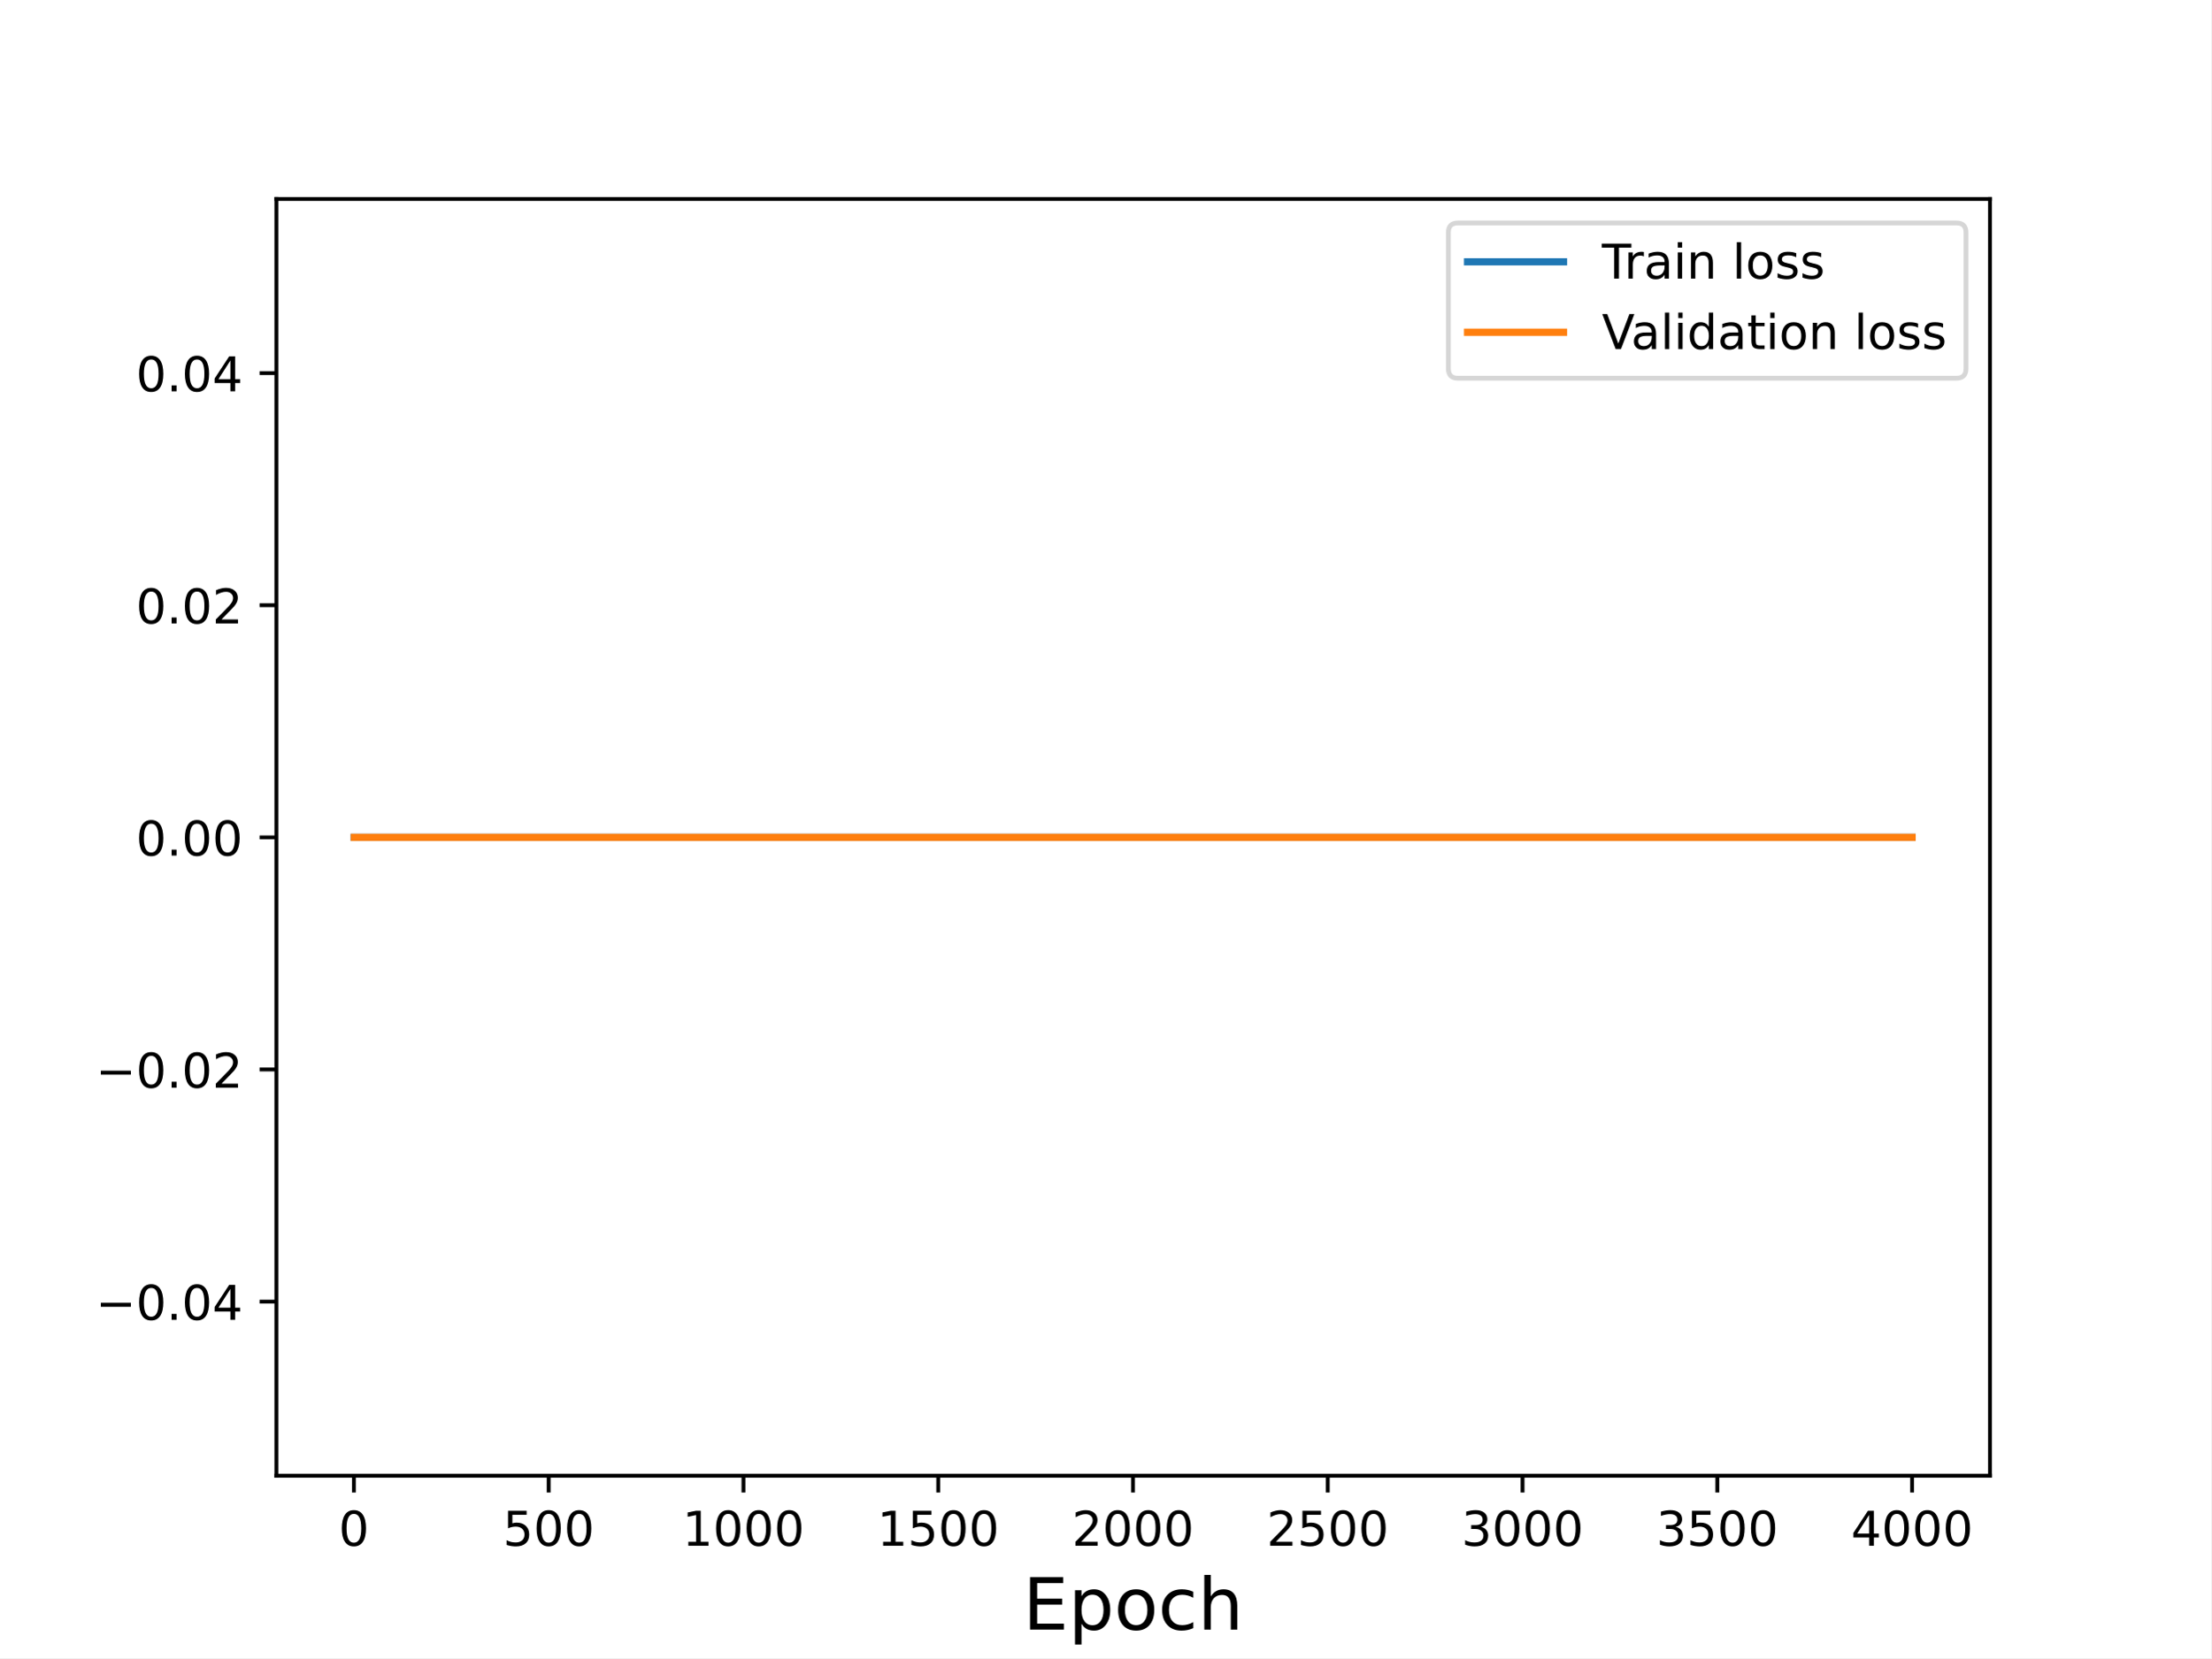
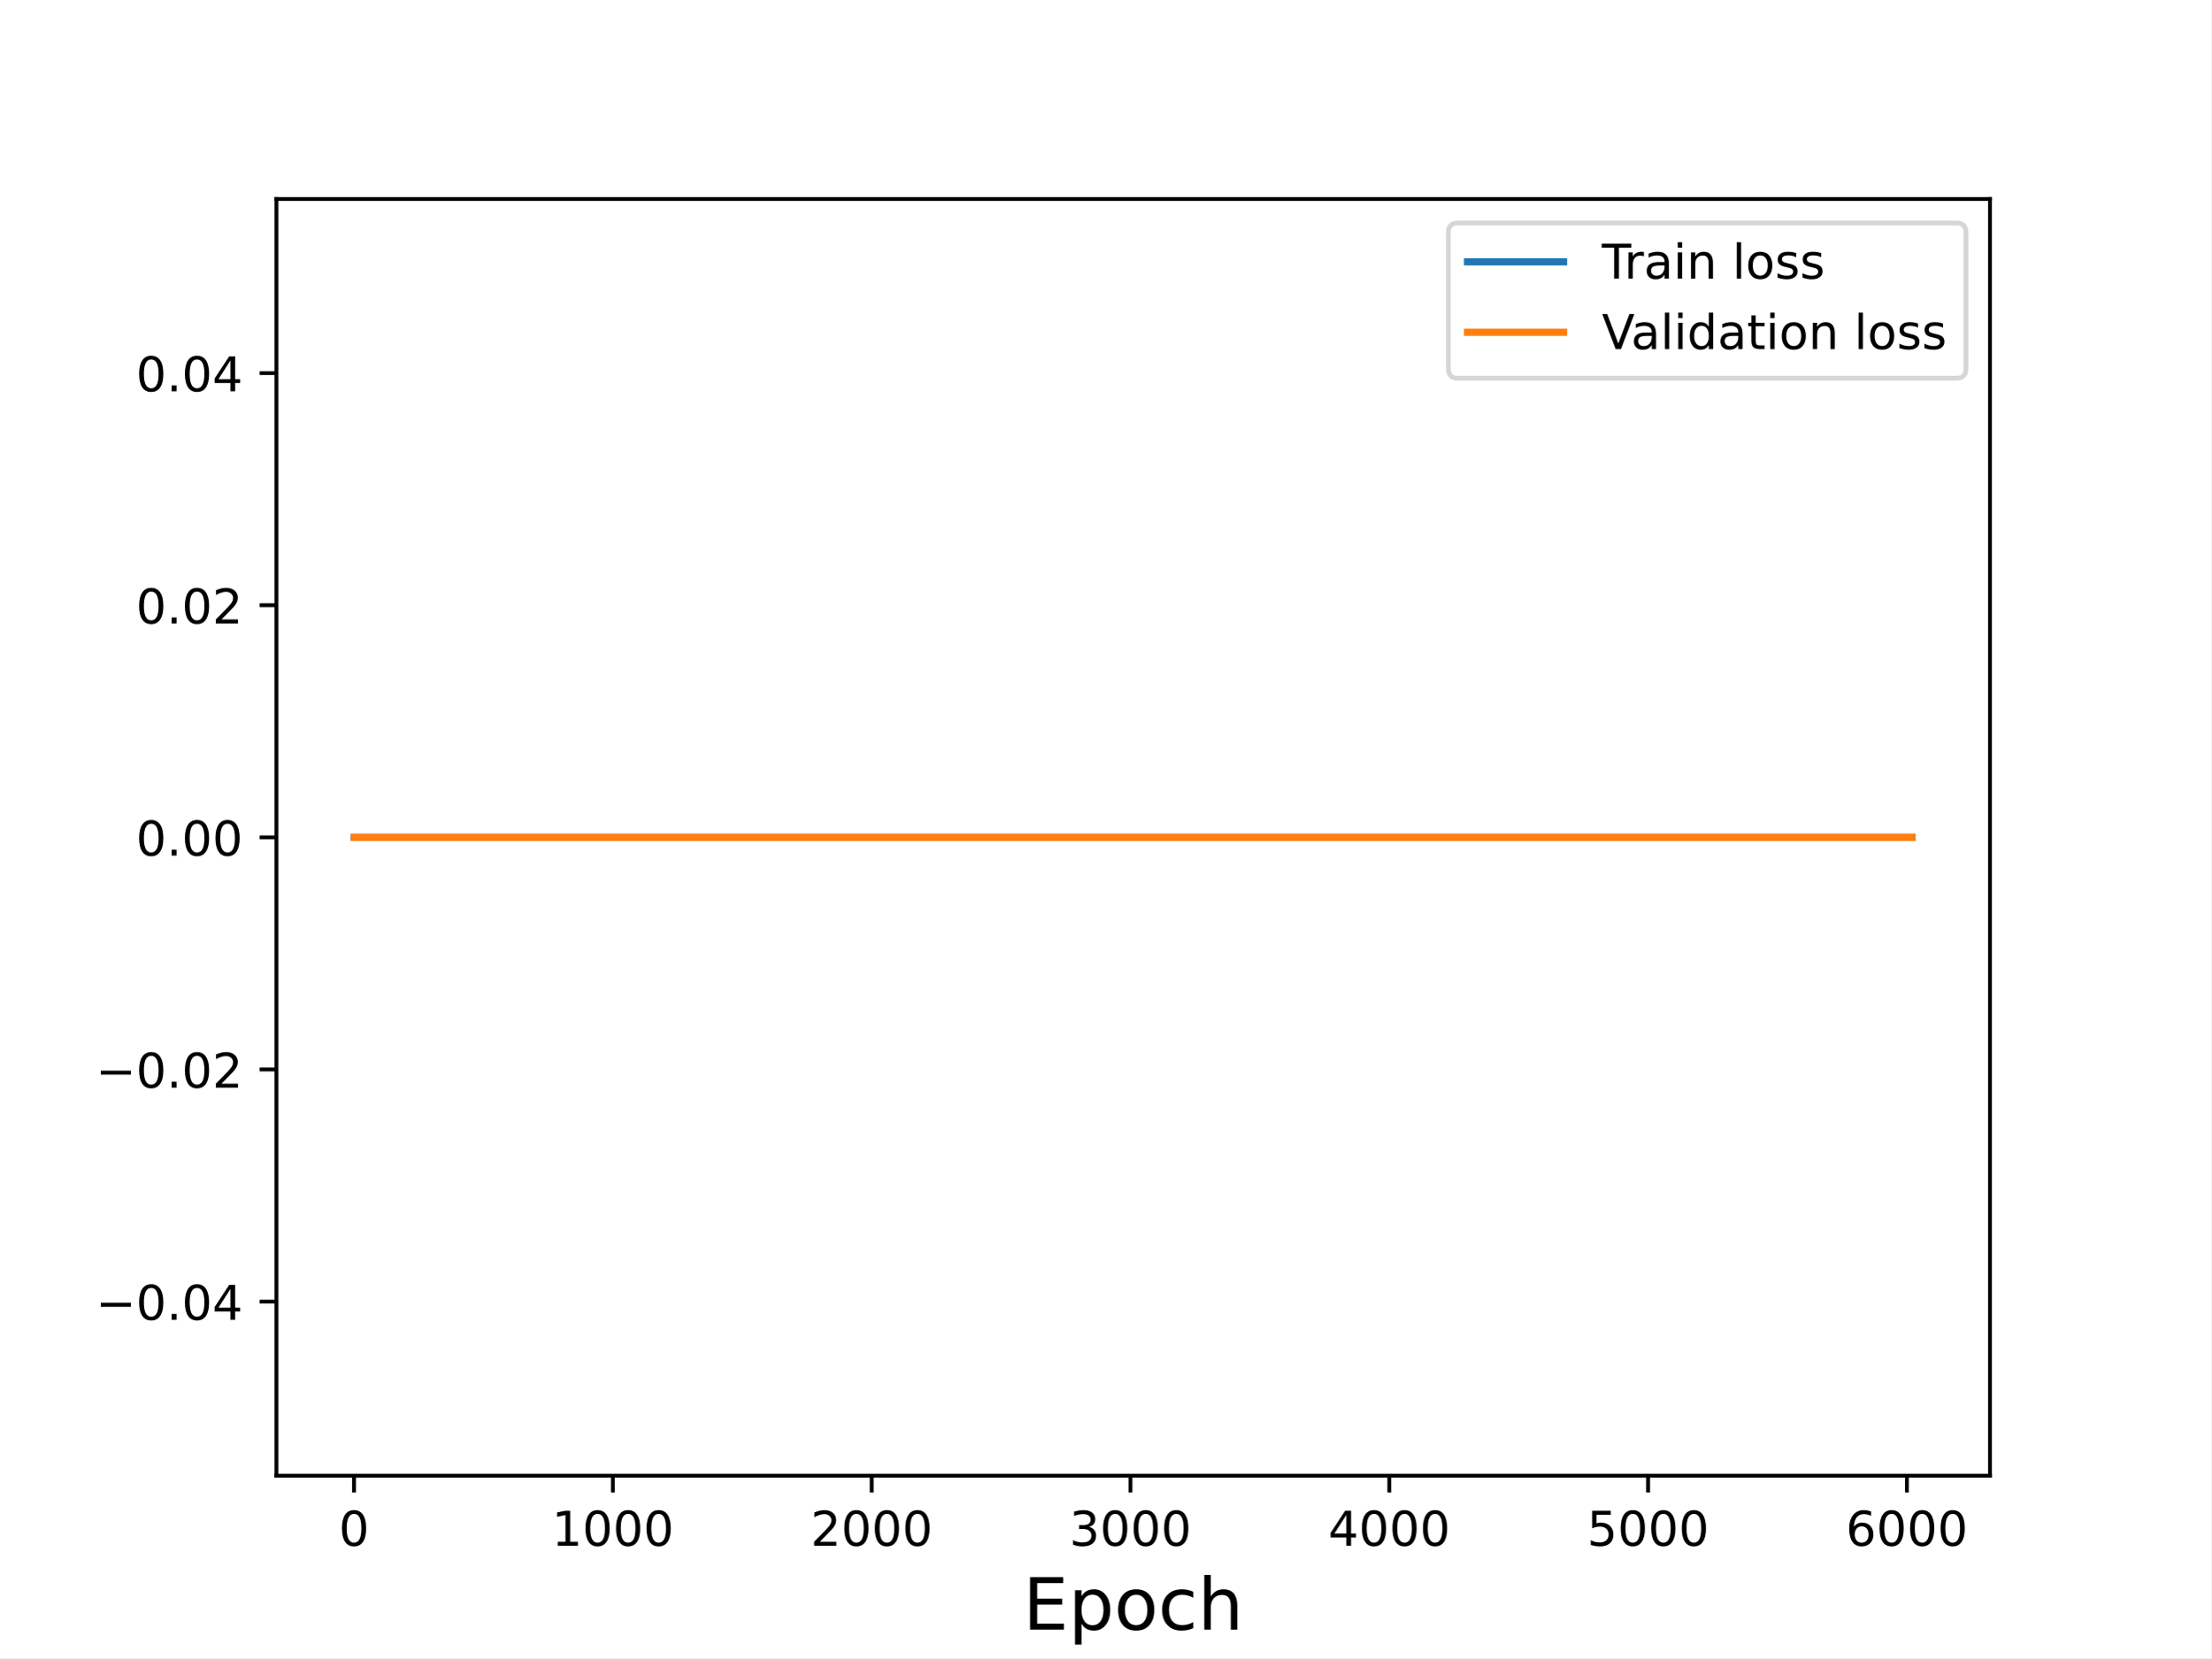
<svg xmlns="http://www.w3.org/2000/svg" xmlns:xlink="http://www.w3.org/1999/xlink" height="345.6pt" version="1.1" viewBox="0 0 460.8 345.6" width="460.8pt">
  <defs>
    <style type="text/css">*{stroke-linecap:butt;stroke-linejoin:round;}</style>
  </defs>
  <g id="figure_1">
    <g id="patch_1">
      <path d="M 0 345.6  L 460.8 345.6  L 460.8 0  L 0 0  z " style="fill:#ffffff;" />
    </g>
    <g id="axes_1">
      <g id="patch_2">
        <path d="M 57.6 307.584  L 414.72 307.584  L 414.72 41.472  L 57.6 41.472  z " style="fill:#ffffff;" />
      </g>
      <g id="matplotlib.axis_1">
        <g id="xtick_1">
          <g id="line2d_1">
            <defs>
-               <path d="M 0 0  L 0 3.5  " id="m0b0396368f" style="stroke:#000000;stroke-width:0.8;" />
-             </defs>
-             <g>
-               <use style="stroke:#000000;stroke-width:0.8;" x="73.752" xlink:href="#m0b0396368f" y="307.584" />
+               <path d="M 0 0  L 0 3.5  " id="m87dba5aa46" style="stroke:#000000;stroke-width:0.8;" />
+             </defs>
+             <g>
+               <use style="stroke:#000000;stroke-width:0.8;" x="73.779" xlink:href="#m87dba5aa46" y="307.584" />
            </g>
          </g>
          <g id="text_1">
-             <g transform="translate(70.57029 322.1824)scale(0.1 -0.1)">
+             <g transform="translate(70.59754 322.1824)scale(0.1 -0.1)">
              <defs>
                <path d="M 2034 4250  Q 1547 4250 1301 3770  Q 1056 3291 1056 2328  Q 1056 1369 1301 889  Q 1547 409 2034 409  Q 2525 409 2770 889  Q 3016 1369 3016 2328  Q 3016 3291 2770 3770  Q 2525 4250 2034 4250  z M 2034 4750  Q 2819 4750 3233 4129  Q 3647 3509 3647 2328  Q 3647 1150 3233 529  Q 2819 -91 2034 -91  Q 1250 -91 836 529  Q 422 1150 422 2328  Q 422 3509 836 4129  Q 1250 4750 2034 4750  z " id="DejaVuSans-30" transform="scale(0.015625)" />
              </defs>
              <use xlink:href="#DejaVuSans-30" />
            </g>
          </g>
        </g>
        <g id="xtick_2">
          <g id="line2d_2">
            <g>
-               <use style="stroke:#000000;stroke-width:0.8;" x="114.344" xlink:href="#m0b0396368f" y="307.584" />
+               <use style="stroke:#000000;stroke-width:0.8;" x="127.717" xlink:href="#m87dba5aa46" y="307.584" />
            </g>
          </g>
          <g id="text_2">
-             <g transform="translate(104.7998 322.1824)scale(0.1 -0.1)">
-               <defs>
-                 <path d="M 691 4666  L 3169 4666  L 3169 4134  L 1269 4134  L 1269 2991  Q 1406 3038 1543 3061  Q 1681 3084 1819 3084  Q 2600 3084 3056 2656  Q 3513 2228 3513 1497  Q 3513 744 3044 326  Q 2575 -91 1722 -91  Q 1428 -91 1123 -41  Q 819 9 494 109  L 494 744  Q 775 591 1075 516  Q 1375 441 1709 441  Q 2250 441 2565 725  Q 2881 1009 2881 1497  Q 2881 1984 2565 2268  Q 2250 2553 1709 2553  Q 1456 2553 1204 2497  Q 953 2441 691 2322  L 691 4666  z " id="DejaVuSans-35" transform="scale(0.015625)" />
-               </defs>
-               <use xlink:href="#DejaVuSans-35" />
-               <use x="63.623" xlink:href="#DejaVuSans-30" />
-               <use x="127.246" xlink:href="#DejaVuSans-30" />
+             <g transform="translate(114.9921 322.1824)scale(0.1 -0.1)">
+               <defs>
+                 <path d="M 794 531  L 1825 531  L 1825 4091  L 703 3866  L 703 4441  L 1819 4666  L 2450 4666  L 2450 531  L 3481 531  L 3481 0  L 794 0  L 794 531  z " id="DejaVuSans-31" transform="scale(0.015625)" />
+               </defs>
+               <use xlink:href="#DejaVuSans-31" />
+               <use x="63.623" xlink:href="#DejaVuSans-30" />
+               <use x="127.246" xlink:href="#DejaVuSans-30" />
+               <use x="190.869" xlink:href="#DejaVuSans-30" />
            </g>
          </g>
        </g>
        <g id="xtick_3">
          <g id="line2d_3">
            <g>
-               <use style="stroke:#000000;stroke-width:0.8;" x="154.935" xlink:href="#m0b0396368f" y="307.584" />
+               <use style="stroke:#000000;stroke-width:0.8;" x="181.655" xlink:href="#m87dba5aa46" y="307.584" />
            </g>
          </g>
          <g id="text_3">
-             <g transform="translate(142.2105 322.1824)scale(0.1 -0.1)">
-               <defs>
-                 <path d="M 794 531  L 1825 531  L 1825 4091  L 703 3866  L 703 4441  L 1819 4666  L 2450 4666  L 2450 531  L 3481 531  L 3481 0  L 794 0  L 794 531  z " id="DejaVuSans-31" transform="scale(0.015625)" />
-               </defs>
-               <use xlink:href="#DejaVuSans-31" />
+             <g transform="translate(168.9304 322.1824)scale(0.1 -0.1)">
+               <defs>
+                 <path d="M 1228 531  L 3431 531  L 3431 0  L 469 0  L 469 531  Q 828 903 1448 1529  Q 2069 2156 2228 2338  Q 2531 2678 2651 2914  Q 2772 3150 2772 3378  Q 2772 3750 2511 3984  Q 2250 4219 1831 4219  Q 1534 4219 1204 4116  Q 875 4013 500 3803  L 500 4441  Q 881 4594 1212 4672  Q 1544 4750 1819 4750  Q 2544 4750 2975 4387  Q 3406 4025 3406 3419  Q 3406 3131 3298 2873  Q 3191 2616 2906 2266  Q 2828 2175 2409 1742  Q 1991 1309 1228 531  z " id="DejaVuSans-32" transform="scale(0.015625)" />
+               </defs>
+               <use xlink:href="#DejaVuSans-32" />
              <use x="63.623" xlink:href="#DejaVuSans-30" />
              <use x="127.246" xlink:href="#DejaVuSans-30" />
              <use x="190.869" xlink:href="#DejaVuSans-30" />
            </g>
          </g>
        </g>
        <g id="xtick_4">
          <g id="line2d_4">
            <g>
-               <use style="stroke:#000000;stroke-width:0.8;" x="195.527" xlink:href="#m0b0396368f" y="307.584" />
+               <use style="stroke:#000000;stroke-width:0.8;" x="235.594" xlink:href="#m87dba5aa46" y="307.584" />
            </g>
          </g>
          <g id="text_4">
-             <g transform="translate(182.8024 322.1824)scale(0.1 -0.1)">
-               <use xlink:href="#DejaVuSans-31" />
-               <use x="63.623" xlink:href="#DejaVuSans-35" />
+             <g transform="translate(222.8686 322.1824)scale(0.1 -0.1)">
+               <defs>
+                 <path d="M 2597 2516  Q 3050 2419 3304 2112  Q 3559 1806 3559 1356  Q 3559 666 3084 287  Q 2609 -91 1734 -91  Q 1441 -91 1130 -33  Q 819 25 488 141  L 488 750  Q 750 597 1062 519  Q 1375 441 1716 441  Q 2309 441 2620 675  Q 2931 909 2931 1356  Q 2931 1769 2642 2001  Q 2353 2234 1838 2234  L 1294 2234  L 1294 2753  L 1863 2753  Q 2328 2753 2575 2939  Q 2822 3125 2822 3475  Q 2822 3834 2567 4026  Q 2313 4219 1838 4219  Q 1578 4219 1281 4162  Q 984 4106 628 3988  L 628 4550  Q 988 4650 1302 4700  Q 1616 4750 1894 4750  Q 2613 4750 3031 4423  Q 3450 4097 3450 3541  Q 3450 3153 3228 2886  Q 3006 2619 2597 2516  z " id="DejaVuSans-33" transform="scale(0.015625)" />
+               </defs>
+               <use xlink:href="#DejaVuSans-33" />
+               <use x="63.623" xlink:href="#DejaVuSans-30" />
              <use x="127.246" xlink:href="#DejaVuSans-30" />
              <use x="190.869" xlink:href="#DejaVuSans-30" />
            </g>
          </g>
        </g>
        <g id="xtick_5">
          <g id="line2d_5">
            <g>
-               <use style="stroke:#000000;stroke-width:0.8;" x="236.119" xlink:href="#m0b0396368f" y="307.584" />
+               <use style="stroke:#000000;stroke-width:0.8;" x="289.532" xlink:href="#m87dba5aa46" y="307.584" />
            </g>
          </g>
          <g id="text_5">
-             <g transform="translate(223.3944 322.1824)scale(0.1 -0.1)">
-               <defs>
-                 <path d="M 1228 531  L 3431 531  L 3431 0  L 469 0  L 469 531  Q 828 903 1448 1529  Q 2069 2156 2228 2338  Q 2531 2678 2651 2914  Q 2772 3150 2772 3378  Q 2772 3750 2511 3984  Q 2250 4219 1831 4219  Q 1534 4219 1204 4116  Q 875 4013 500 3803  L 500 4441  Q 881 4594 1212 4672  Q 1544 4750 1819 4750  Q 2544 4750 2975 4387  Q 3406 4025 3406 3419  Q 3406 3131 3298 2873  Q 3191 2616 2906 2266  Q 2828 2175 2409 1742  Q 1991 1309 1228 531  z " id="DejaVuSans-32" transform="scale(0.015625)" />
-               </defs>
-               <use xlink:href="#DejaVuSans-32" />
+             <g transform="translate(276.8069 322.1824)scale(0.1 -0.1)">
+               <defs>
+                 <path d="M 2419 4116  L 825 1625  L 2419 1625  L 2419 4116  z M 2253 4666  L 3047 4666  L 3047 1625  L 3713 1625  L 3713 1100  L 3047 1100  L 3047 0  L 2419 0  L 2419 1100  L 313 1100  L 313 1709  L 2253 4666  z " id="DejaVuSans-34" transform="scale(0.015625)" />
+               </defs>
+               <use xlink:href="#DejaVuSans-34" />
              <use x="63.623" xlink:href="#DejaVuSans-30" />
              <use x="127.246" xlink:href="#DejaVuSans-30" />
              <use x="190.869" xlink:href="#DejaVuSans-30" />
            </g>
          </g>
        </g>
        <g id="xtick_6">
          <g id="line2d_6">
            <g>
-               <use style="stroke:#000000;stroke-width:0.8;" x="276.711" xlink:href="#m0b0396368f" y="307.584" />
+               <use style="stroke:#000000;stroke-width:0.8;" x="343.47" xlink:href="#m87dba5aa46" y="307.584" />
            </g>
          </g>
          <g id="text_6">
-             <g transform="translate(263.9864 322.1824)scale(0.1 -0.1)">
-               <use xlink:href="#DejaVuSans-32" />
-               <use x="63.623" xlink:href="#DejaVuSans-35" />
+             <g transform="translate(330.7452 322.1824)scale(0.1 -0.1)">
+               <defs>
+                 <path d="M 691 4666  L 3169 4666  L 3169 4134  L 1269 4134  L 1269 2991  Q 1406 3038 1543 3061  Q 1681 3084 1819 3084  Q 2600 3084 3056 2656  Q 3513 2228 3513 1497  Q 3513 744 3044 326  Q 2575 -91 1722 -91  Q 1428 -91 1123 -41  Q 819 9 494 109  L 494 744  Q 775 591 1075 516  Q 1375 441 1709 441  Q 2250 441 2565 725  Q 2881 1009 2881 1497  Q 2881 1984 2565 2268  Q 2250 2553 1709 2553  Q 1456 2553 1204 2497  Q 953 2441 691 2322  L 691 4666  z " id="DejaVuSans-35" transform="scale(0.015625)" />
+               </defs>
+               <use xlink:href="#DejaVuSans-35" />
+               <use x="63.623" xlink:href="#DejaVuSans-30" />
              <use x="127.246" xlink:href="#DejaVuSans-30" />
              <use x="190.869" xlink:href="#DejaVuSans-30" />
            </g>
          </g>
        </g>
        <g id="xtick_7">
          <g id="line2d_7">
            <g>
-               <use style="stroke:#000000;stroke-width:0.8;" x="317.303" xlink:href="#m0b0396368f" y="307.584" />
+               <use style="stroke:#000000;stroke-width:0.8;" x="397.409" xlink:href="#m87dba5aa46" y="307.584" />
            </g>
          </g>
          <g id="text_7">
-             <g transform="translate(304.5783 322.1824)scale(0.1 -0.1)">
-               <defs>
-                 <path d="M 2597 2516  Q 3050 2419 3304 2112  Q 3559 1806 3559 1356  Q 3559 666 3084 287  Q 2609 -91 1734 -91  Q 1441 -91 1130 -33  Q 819 25 488 141  L 488 750  Q 750 597 1062 519  Q 1375 441 1716 441  Q 2309 441 2620 675  Q 2931 909 2931 1356  Q 2931 1769 2642 2001  Q 2353 2234 1838 2234  L 1294 2234  L 1294 2753  L 1863 2753  Q 2328 2753 2575 2939  Q 2822 3125 2822 3475  Q 2822 3834 2567 4026  Q 2313 4219 1838 4219  Q 1578 4219 1281 4162  Q 984 4106 628 3988  L 628 4550  Q 988 4650 1302 4700  Q 1616 4750 1894 4750  Q 2613 4750 3031 4423  Q 3450 4097 3450 3541  Q 3450 3153 3228 2886  Q 3006 2619 2597 2516  z " id="DejaVuSans-33" transform="scale(0.015625)" />
-               </defs>
-               <use xlink:href="#DejaVuSans-33" />
-               <use x="63.623" xlink:href="#DejaVuSans-30" />
-               <use x="127.246" xlink:href="#DejaVuSans-30" />
-               <use x="190.869" xlink:href="#DejaVuSans-30" />
-             </g>
-           </g>
-         </g>
-         <g id="xtick_8">
-           <g id="line2d_8">
-             <g>
-               <use style="stroke:#000000;stroke-width:0.8;" x="357.895" xlink:href="#m0b0396368f" y="307.584" />
-             </g>
-           </g>
-           <g id="text_8">
-             <g transform="translate(345.1703 322.1824)scale(0.1 -0.1)">
-               <use xlink:href="#DejaVuSans-33" />
-               <use x="63.623" xlink:href="#DejaVuSans-35" />
-               <use x="127.246" xlink:href="#DejaVuSans-30" />
-               <use x="190.869" xlink:href="#DejaVuSans-30" />
-             </g>
-           </g>
-         </g>
-         <g id="xtick_9">
-           <g id="line2d_9">
-             <g>
-               <use style="stroke:#000000;stroke-width:0.8;" x="398.487" xlink:href="#m0b0396368f" y="307.584" />
-             </g>
-           </g>
-           <g id="text_9">
-             <g transform="translate(385.7623 322.1824)scale(0.1 -0.1)">
-               <defs>
-                 <path d="M 2419 4116  L 825 1625  L 2419 1625  L 2419 4116  z M 2253 4666  L 3047 4666  L 3047 1625  L 3713 1625  L 3713 1100  L 3047 1100  L 3047 0  L 2419 0  L 2419 1100  L 313 1100  L 313 1709  L 2253 4666  z " id="DejaVuSans-34" transform="scale(0.015625)" />
-               </defs>
-               <use xlink:href="#DejaVuSans-34" />
-               <use x="63.623" xlink:href="#DejaVuSans-30" />
-               <use x="127.246" xlink:href="#DejaVuSans-30" />
-               <use x="190.869" xlink:href="#DejaVuSans-30" />
-             </g>
-           </g>
-         </g>
-         <g id="text_10">
+             <g transform="translate(384.6835 322.1824)scale(0.1 -0.1)">
+               <defs>
+                 <path d="M 2113 2584  Q 1688 2584 1439 2293  Q 1191 2003 1191 1497  Q 1191 994 1439 701  Q 1688 409 2113 409  Q 2538 409 2786 701  Q 3034 994 3034 1497  Q 3034 2003 2786 2293  Q 2538 2584 2113 2584  z M 3366 4563  L 3366 3988  Q 3128 4100 2886 4159  Q 2644 4219 2406 4219  Q 1781 4219 1451 3797  Q 1122 3375 1075 2522  Q 1259 2794 1537 2939  Q 1816 3084 2150 3084  Q 2853 3084 3261 2657  Q 3669 2231 3669 1497  Q 3669 778 3244 343  Q 2819 -91 2113 -91  Q 1303 -91 875 529  Q 447 1150 447 2328  Q 447 3434 972 4092  Q 1497 4750 2381 4750  Q 2619 4750 2861 4703  Q 3103 4656 3366 4563  z " id="DejaVuSans-36" transform="scale(0.015625)" />
+               </defs>
+               <use xlink:href="#DejaVuSans-36" />
+               <use x="63.623" xlink:href="#DejaVuSans-30" />
+               <use x="127.246" xlink:href="#DejaVuSans-30" />
+               <use x="190.869" xlink:href="#DejaVuSans-30" />
+             </g>
+           </g>
+         </g>
+         <g id="text_8">
          <g transform="translate(213.1936 339.6598)scale(0.15 -0.15)">
            <defs>
              <path d="M 628 4666  L 3578 4666  L 3578 4134  L 1259 4134  L 1259 2753  L 3481 2753  L 3481 2222  L 1259 2222  L 1259 531  L 3634 531  L 3634 0  L 628 0  L 628 4666  z " id="DejaVuSans-45" transform="scale(0.015625)" />
              <path d="M 1159 525  L 1159 -1331  L 581 -1331  L 581 3500  L 1159 3500  L 1159 2969  Q 1341 3281 1617 3432  Q 1894 3584 2278 3584  Q 2916 3584 3314 3078  Q 3713 2572 3713 1747  Q 3713 922 3314 415  Q 2916 -91 2278 -91  Q 1894 -91 1617 61  Q 1341 213 1159 525  z M 3116 1747  Q 3116 2381 2855 2742  Q 2594 3103 2138 3103  Q 1681 3103 1420 2742  Q 1159 2381 1159 1747  Q 1159 1113 1420 752  Q 1681 391 2138 391  Q 2594 391 2855 752  Q 3116 1113 3116 1747  z " id="DejaVuSans-70" transform="scale(0.015625)" />
              <path d="M 1959 3097  Q 1497 3097 1228 2736  Q 959 2375 959 1747  Q 959 1119 1226 758  Q 1494 397 1959 397  Q 2419 397 2687 759  Q 2956 1122 2956 1747  Q 2956 2369 2687 2733  Q 2419 3097 1959 3097  z M 1959 3584  Q 2709 3584 3137 3096  Q 3566 2609 3566 1747  Q 3566 888 3137 398  Q 2709 -91 1959 -91  Q 1206 -91 779 398  Q 353 888 353 1747  Q 353 2609 779 3096  Q 1206 3584 1959 3584  z " id="DejaVuSans-6f" transform="scale(0.015625)" />
              <path d="M 3122 3366  L 3122 2828  Q 2878 2963 2633 3030  Q 2388 3097 2138 3097  Q 1578 3097 1268 2742  Q 959 2388 959 1747  Q 959 1106 1268 751  Q 1578 397 2138 397  Q 2388 397 2633 464  Q 2878 531 3122 666  L 3122 134  Q 2881 22 2623 -34  Q 2366 -91 2075 -91  Q 1284 -91 818 406  Q 353 903 353 1747  Q 353 2603 823 3093  Q 1294 3584 2113 3584  Q 2378 3584 2631 3529  Q 2884 3475 3122 3366  z " id="DejaVuSans-63" transform="scale(0.015625)" />
              <path d="M 3513 2113  L 3513 0  L 2938 0  L 2938 2094  Q 2938 2591 2744 2837  Q 2550 3084 2163 3084  Q 1697 3084 1428 2787  Q 1159 2491 1159 1978  L 1159 0  L 581 0  L 581 4863  L 1159 4863  L 1159 2956  Q 1366 3272 1645 3428  Q 1925 3584 2291 3584  Q 2894 3584 3203 3211  Q 3513 2838 3513 2113  z " id="DejaVuSans-68" transform="scale(0.015625)" />
            </defs>
            <use xlink:href="#DejaVuSans-45" />
            <use x="63.184" xlink:href="#DejaVuSans-70" />
            <use x="126.66" xlink:href="#DejaVuSans-6f" />
            <use x="187.842" xlink:href="#DejaVuSans-63" />
            <use x="242.822" xlink:href="#DejaVuSans-68" />
          </g>
        </g>
      </g>
      <g id="matplotlib.axis_2">
        <g id="ytick_1">
-           <g id="line2d_10">
-             <defs>
-               <path d="M 0 0  L -3.5 0  " id="m792d3818fe" style="stroke:#000000;stroke-width:0.8;" />
-             </defs>
-             <g>
-               <use style="stroke:#000000;stroke-width:0.8;" x="57.6" xlink:href="#m792d3818fe" y="271.296" />
-             </g>
-           </g>
-           <g id="text_11">
+           <g id="line2d_8">
+             <defs>
+               <path d="M 0 0  L -3.5 0  " id="mf070e209df" style="stroke:#000000;stroke-width:0.8;" />
+             </defs>
+             <g>
+               <use style="stroke:#000000;stroke-width:0.8;" x="57.6" xlink:href="#mf070e209df" y="271.296" />
+             </g>
+           </g>
+           <g id="text_9">
            <g transform="translate(19.95469 275.0952)scale(0.1 -0.1)">
              <defs>
                <path d="M 678 2272  L 4684 2272  L 4684 1741  L 678 1741  L 678 2272  z " id="DejaVuSans-2212" transform="scale(0.015625)" />
                <path d="M 684 794  L 1344 794  L 1344 0  L 684 0  L 684 794  z " id="DejaVuSans-2e" transform="scale(0.015625)" />
              </defs>
              <use xlink:href="#DejaVuSans-2212" />
              <use x="83.789" xlink:href="#DejaVuSans-30" />
              <use x="147.412" xlink:href="#DejaVuSans-2e" />
              <use x="179.199" xlink:href="#DejaVuSans-30" />
              <use x="242.822" xlink:href="#DejaVuSans-34" />
            </g>
          </g>
        </g>
        <g id="ytick_2">
-           <g id="line2d_11">
-             <g>
-               <use style="stroke:#000000;stroke-width:0.8;" x="57.6" xlink:href="#m792d3818fe" y="222.912" />
-             </g>
-           </g>
-           <g id="text_12">
+           <g id="line2d_9">
+             <g>
+               <use style="stroke:#000000;stroke-width:0.8;" x="57.6" xlink:href="#mf070e209df" y="222.912" />
+             </g>
+           </g>
+           <g id="text_10">
            <g transform="translate(19.95469 226.7112)scale(0.1 -0.1)">
              <use xlink:href="#DejaVuSans-2212" />
              <use x="83.789" xlink:href="#DejaVuSans-30" />
              <use x="147.412" xlink:href="#DejaVuSans-2e" />
              <use x="179.199" xlink:href="#DejaVuSans-30" />
              <use x="242.822" xlink:href="#DejaVuSans-32" />
            </g>
          </g>
        </g>
        <g id="ytick_3">
-           <g id="line2d_12">
-             <g>
-               <use style="stroke:#000000;stroke-width:0.8;" x="57.6" xlink:href="#m792d3818fe" y="174.528" />
-             </g>
-           </g>
-           <g id="text_13">
+           <g id="line2d_10">
+             <g>
+               <use style="stroke:#000000;stroke-width:0.8;" x="57.6" xlink:href="#mf070e209df" y="174.528" />
+             </g>
+           </g>
+           <g id="text_11">
            <g transform="translate(28.33438 178.3272)scale(0.1 -0.1)">
              <use xlink:href="#DejaVuSans-30" />
              <use x="63.623" xlink:href="#DejaVuSans-2e" />
              <use x="95.41" xlink:href="#DejaVuSans-30" />
              <use x="159.033" xlink:href="#DejaVuSans-30" />
            </g>
          </g>
        </g>
        <g id="ytick_4">
-           <g id="line2d_13">
-             <g>
-               <use style="stroke:#000000;stroke-width:0.8;" x="57.6" xlink:href="#m792d3818fe" y="126.144" />
-             </g>
-           </g>
-           <g id="text_14">
+           <g id="line2d_11">
+             <g>
+               <use style="stroke:#000000;stroke-width:0.8;" x="57.6" xlink:href="#mf070e209df" y="126.144" />
+             </g>
+           </g>
+           <g id="text_12">
            <g transform="translate(28.33438 129.9432)scale(0.1 -0.1)">
              <use xlink:href="#DejaVuSans-30" />
              <use x="63.623" xlink:href="#DejaVuSans-2e" />
              <use x="95.41" xlink:href="#DejaVuSans-30" />
              <use x="159.033" xlink:href="#DejaVuSans-32" />
            </g>
          </g>
        </g>
        <g id="ytick_5">
-           <g id="line2d_14">
-             <g>
-               <use style="stroke:#000000;stroke-width:0.8;" x="57.6" xlink:href="#m792d3818fe" y="77.76" />
-             </g>
-           </g>
-           <g id="text_15">
+           <g id="line2d_12">
+             <g>
+               <use style="stroke:#000000;stroke-width:0.8;" x="57.6" xlink:href="#mf070e209df" y="77.76" />
+             </g>
+           </g>
+           <g id="text_13">
            <g transform="translate(28.33438 81.55922)scale(0.1 -0.1)">
              <use xlink:href="#DejaVuSans-30" />
              <use x="63.623" xlink:href="#DejaVuSans-2e" />
              <use x="95.41" xlink:href="#DejaVuSans-30" />
              <use x="159.033" xlink:href="#DejaVuSans-34" />
            </g>
          </g>
        </g>
      </g>
-       <g id="line2d_15">
-         <path clip-path="url(#pf4f14be7b9)" d="M 73.833 174.528  L 398.487 174.528  L 398.487 174.528  " style="fill:none;stroke:#1f77b4;stroke-linecap:square;stroke-width:1.5;" />
-       </g>
-       <g id="line2d_16">
-         <path clip-path="url(#pf4f14be7b9)" d="M 73.833 174.528  L 398.487 174.528  L 398.487 174.528  " style="fill:none;stroke:#ff7f0e;stroke-linecap:square;stroke-width:1.5;" />
+       <g id="line2d_13">
+         <path clip-path="url(#peeaf860f9c)" d="M 73.833 174.528  L 398.487 174.528  L 398.487 174.528  " style="fill:none;stroke:#1f77b4;stroke-linecap:square;stroke-width:1.5;" />
+       </g>
+       <g id="line2d_14">
+         <path clip-path="url(#peeaf860f9c)" d="M 73.833 174.528  L 398.487 174.528  L 398.487 174.528  " style="fill:none;stroke:#ff7f0e;stroke-linecap:square;stroke-width:1.5;" />
      </g>
      <g id="patch_3">
        <path d="M 57.6 307.584  L 57.6 41.472  " style="fill:none;stroke:#000000;stroke-linecap:square;stroke-linejoin:miter;stroke-width:0.8;" />
      </g>
      <g id="patch_4">
        <path d="M 414.72 307.584  L 414.72 41.472  " style="fill:none;stroke:#000000;stroke-linecap:square;stroke-linejoin:miter;stroke-width:0.8;" />
      </g>
      <g id="patch_5">
        <path d="M 57.6 307.584  L 414.72 307.584  " style="fill:none;stroke:#000000;stroke-linecap:square;stroke-linejoin:miter;stroke-width:0.8;" />
      </g>
      <g id="patch_6">
        <path d="M 57.6 41.472  L 414.72 41.472  " style="fill:none;stroke:#000000;stroke-linecap:square;stroke-linejoin:miter;stroke-width:0.8;" />
      </g>
      <g id="legend_1">
        <g id="patch_7">
          <path d="M 303.845 78.828  L 407.72 78.828  Q 409.72 78.828 409.72 76.828  L 409.72 48.472  Q 409.72 46.472 407.72 46.472  L 303.845 46.472  Q 301.845 46.472 301.845 48.472  L 301.845 76.828  Q 301.845 78.828 303.845 78.828  z " style="fill:#ffffff;opacity:0.8;stroke:#cccccc;stroke-linejoin:miter;" />
        </g>
-         <g id="line2d_17">
+         <g id="line2d_15">
          <path d="M 305.845 54.57  L 325.845 54.57  " style="fill:none;stroke:#1f77b4;stroke-linecap:square;stroke-width:1.5;" />
        </g>
-         <g id="line2d_18" />
-         <g id="text_16">
+         <g id="line2d_16" />
+         <g id="text_14">
          <g transform="translate(333.845 58.07044)scale(0.1 -0.1)">
            <defs>
              <path d="M -19 4666  L 3928 4666  L 3928 4134  L 2272 4134  L 2272 0  L 1638 0  L 1638 4134  L -19 4134  L -19 4666  z " id="DejaVuSans-54" transform="scale(0.015625)" />
              <path d="M 2631 2963  Q 2534 3019 2420 3045  Q 2306 3072 2169 3072  Q 1681 3072 1420 2755  Q 1159 2438 1159 1844  L 1159 0  L 581 0  L 581 3500  L 1159 3500  L 1159 2956  Q 1341 3275 1631 3429  Q 1922 3584 2338 3584  Q 2397 3584 2469 3576  Q 2541 3569 2628 3553  L 2631 2963  z " id="DejaVuSans-72" transform="scale(0.015625)" />
              <path d="M 2194 1759  Q 1497 1759 1228 1600  Q 959 1441 959 1056  Q 959 750 1161 570  Q 1363 391 1709 391  Q 2188 391 2477 730  Q 2766 1069 2766 1631  L 2766 1759  L 2194 1759  z M 3341 1997  L 3341 0  L 2766 0  L 2766 531  Q 2569 213 2275 61  Q 1981 -91 1556 -91  Q 1019 -91 701 211  Q 384 513 384 1019  Q 384 1609 779 1909  Q 1175 2209 1959 2209  L 2766 2209  L 2766 2266  Q 2766 2663 2505 2880  Q 2244 3097 1772 3097  Q 1472 3097 1187 3025  Q 903 2953 641 2809  L 641 3341  Q 956 3463 1253 3523  Q 1550 3584 1831 3584  Q 2591 3584 2966 3190  Q 3341 2797 3341 1997  z " id="DejaVuSans-61" transform="scale(0.015625)" />
              <path d="M 603 3500  L 1178 3500  L 1178 0  L 603 0  L 603 3500  z M 603 4863  L 1178 4863  L 1178 4134  L 603 4134  L 603 4863  z " id="DejaVuSans-69" transform="scale(0.015625)" />
              <path d="M 3513 2113  L 3513 0  L 2938 0  L 2938 2094  Q 2938 2591 2744 2837  Q 2550 3084 2163 3084  Q 1697 3084 1428 2787  Q 1159 2491 1159 1978  L 1159 0  L 581 0  L 581 3500  L 1159 3500  L 1159 2956  Q 1366 3272 1645 3428  Q 1925 3584 2291 3584  Q 2894 3584 3203 3211  Q 3513 2838 3513 2113  z " id="DejaVuSans-6e" transform="scale(0.015625)" />
              <path id="DejaVuSans-20" transform="scale(0.015625)" />
              <path d="M 603 4863  L 1178 4863  L 1178 0  L 603 0  L 603 4863  z " id="DejaVuSans-6c" transform="scale(0.015625)" />
              <path d="M 2834 3397  L 2834 2853  Q 2591 2978 2328 3040  Q 2066 3103 1784 3103  Q 1356 3103 1142 2972  Q 928 2841 928 2578  Q 928 2378 1081 2264  Q 1234 2150 1697 2047  L 1894 2003  Q 2506 1872 2764 1633  Q 3022 1394 3022 966  Q 3022 478 2636 193  Q 2250 -91 1575 -91  Q 1294 -91 989 -36  Q 684 19 347 128  L 347 722  Q 666 556 975 473  Q 1284 391 1588 391  Q 1994 391 2212 530  Q 2431 669 2431 922  Q 2431 1156 2273 1281  Q 2116 1406 1581 1522  L 1381 1569  Q 847 1681 609 1914  Q 372 2147 372 2553  Q 372 3047 722 3315  Q 1072 3584 1716 3584  Q 2034 3584 2315 3537  Q 2597 3491 2834 3397  z " id="DejaVuSans-73" transform="scale(0.015625)" />
            </defs>
            <use xlink:href="#DejaVuSans-54" />
            <use x="46.334" xlink:href="#DejaVuSans-72" />
            <use x="87.447" xlink:href="#DejaVuSans-61" />
            <use x="148.727" xlink:href="#DejaVuSans-69" />
            <use x="176.51" xlink:href="#DejaVuSans-6e" />
            <use x="239.889" xlink:href="#DejaVuSans-20" />
            <use x="271.676" xlink:href="#DejaVuSans-6c" />
            <use x="299.459" xlink:href="#DejaVuSans-6f" />
            <use x="360.641" xlink:href="#DejaVuSans-73" />
            <use x="412.74" xlink:href="#DejaVuSans-73" />
          </g>
        </g>
-         <g id="line2d_19">
+         <g id="line2d_17">
          <path d="M 305.845 69.249  L 325.845 69.249  " style="fill:none;stroke:#ff7f0e;stroke-linecap:square;stroke-width:1.5;" />
        </g>
-         <g id="line2d_20" />
-         <g id="text_17">
+         <g id="line2d_18" />
+         <g id="text_15">
          <g transform="translate(333.845 72.74856)scale(0.1 -0.1)">
            <defs>
              <path d="M 1831 0  L 50 4666  L 709 4666  L 2188 738  L 3669 4666  L 4325 4666  L 2547 0  L 1831 0  z " id="DejaVuSans-56" transform="scale(0.015625)" />
              <path d="M 2906 2969  L 2906 4863  L 3481 4863  L 3481 0  L 2906 0  L 2906 525  Q 2725 213 2448 61  Q 2172 -91 1784 -91  Q 1150 -91 751 415  Q 353 922 353 1747  Q 353 2572 751 3078  Q 1150 3584 1784 3584  Q 2172 3584 2448 3432  Q 2725 3281 2906 2969  z M 947 1747  Q 947 1113 1208 752  Q 1469 391 1925 391  Q 2381 391 2643 752  Q 2906 1113 2906 1747  Q 2906 2381 2643 2742  Q 2381 3103 1925 3103  Q 1469 3103 1208 2742  Q 947 2381 947 1747  z " id="DejaVuSans-64" transform="scale(0.015625)" />
              <path d="M 1172 4494  L 1172 3500  L 2356 3500  L 2356 3053  L 1172 3053  L 1172 1153  Q 1172 725 1289 603  Q 1406 481 1766 481  L 2356 481  L 2356 0  L 1766 0  Q 1100 0 847 248  Q 594 497 594 1153  L 594 3053  L 172 3053  L 172 3500  L 594 3500  L 594 4494  L 1172 4494  z " id="DejaVuSans-74" transform="scale(0.015625)" />
            </defs>
            <use xlink:href="#DejaVuSans-56" />
            <use x="60.658" xlink:href="#DejaVuSans-61" />
            <use x="121.938" xlink:href="#DejaVuSans-6c" />
            <use x="149.721" xlink:href="#DejaVuSans-69" />
            <use x="177.504" xlink:href="#DejaVuSans-64" />
            <use x="240.98" xlink:href="#DejaVuSans-61" />
            <use x="302.26" xlink:href="#DejaVuSans-74" />
            <use x="341.469" xlink:href="#DejaVuSans-69" />
            <use x="369.252" xlink:href="#DejaVuSans-6f" />
            <use x="430.434" xlink:href="#DejaVuSans-6e" />
            <use x="493.812" xlink:href="#DejaVuSans-20" />
            <use x="525.6" xlink:href="#DejaVuSans-6c" />
            <use x="553.383" xlink:href="#DejaVuSans-6f" />
            <use x="614.564" xlink:href="#DejaVuSans-73" />
            <use x="666.664" xlink:href="#DejaVuSans-73" />
          </g>
        </g>
      </g>
    </g>
  </g>
  <defs>
-     <clipPath id="pf4f14be7b9">
+     <clipPath id="peeaf860f9c">
      <rect height="266.112" width="357.12" x="57.6" y="41.472" />
    </clipPath>
  </defs>
</svg>
